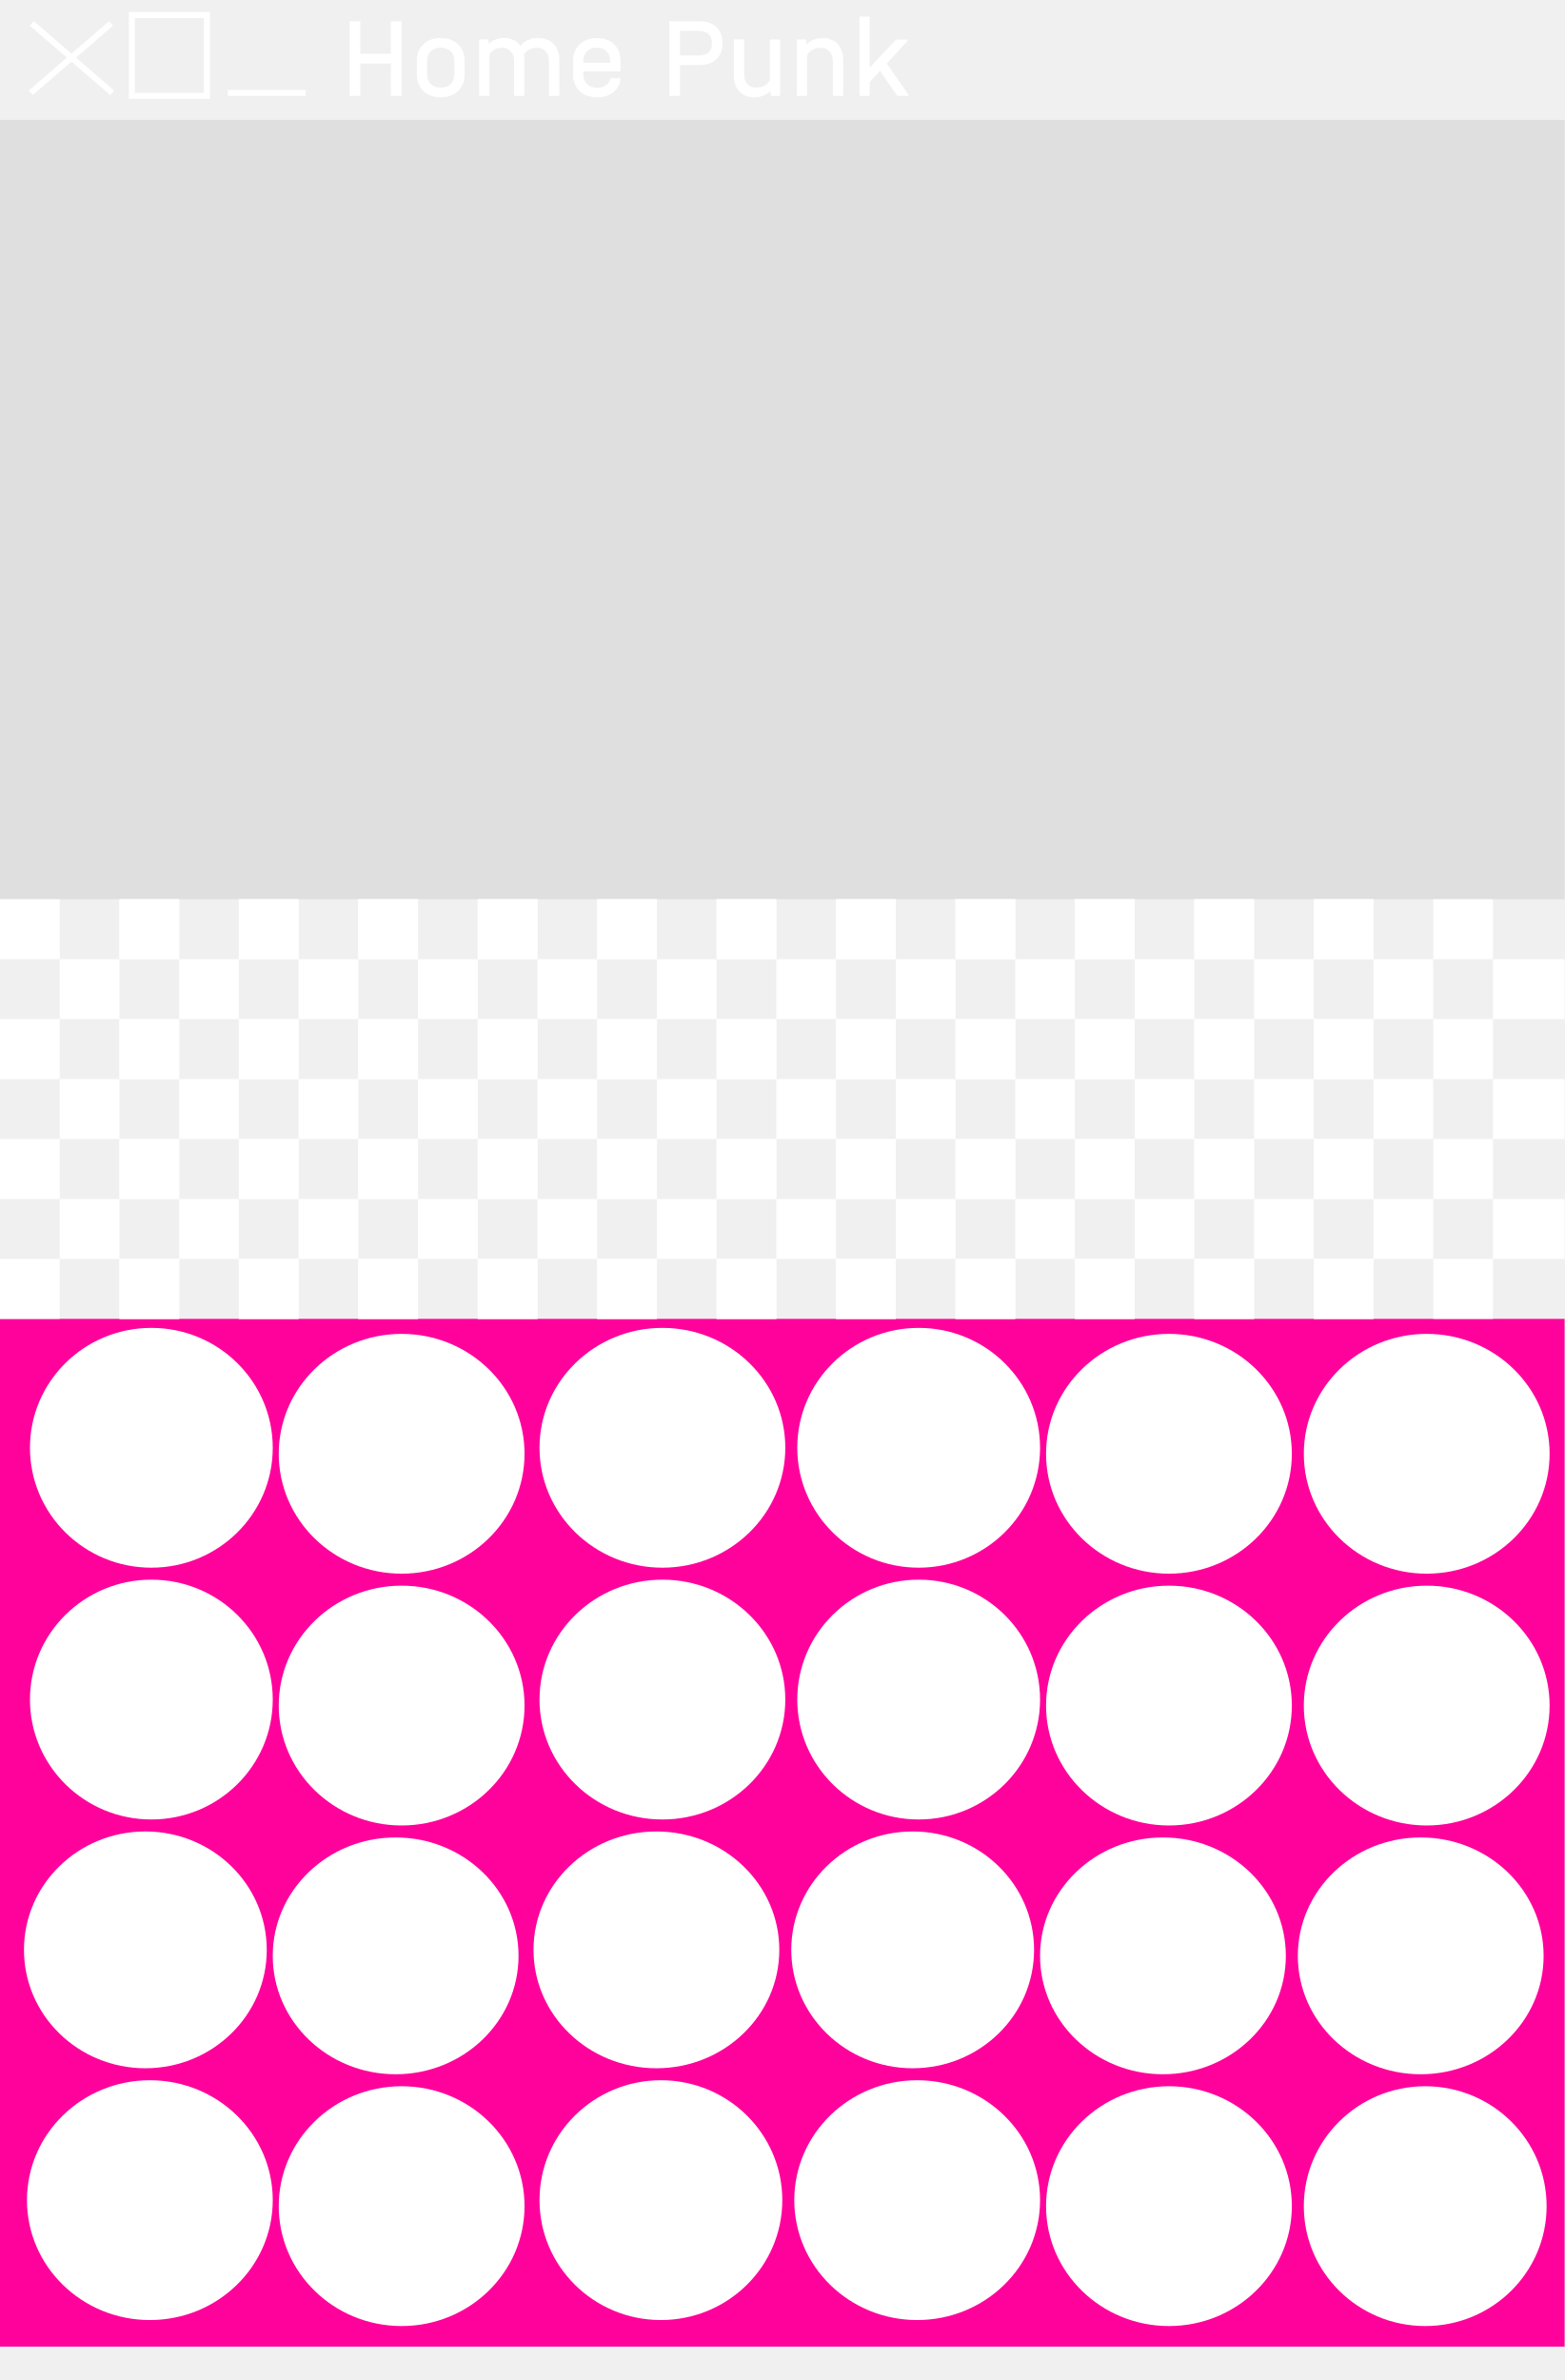
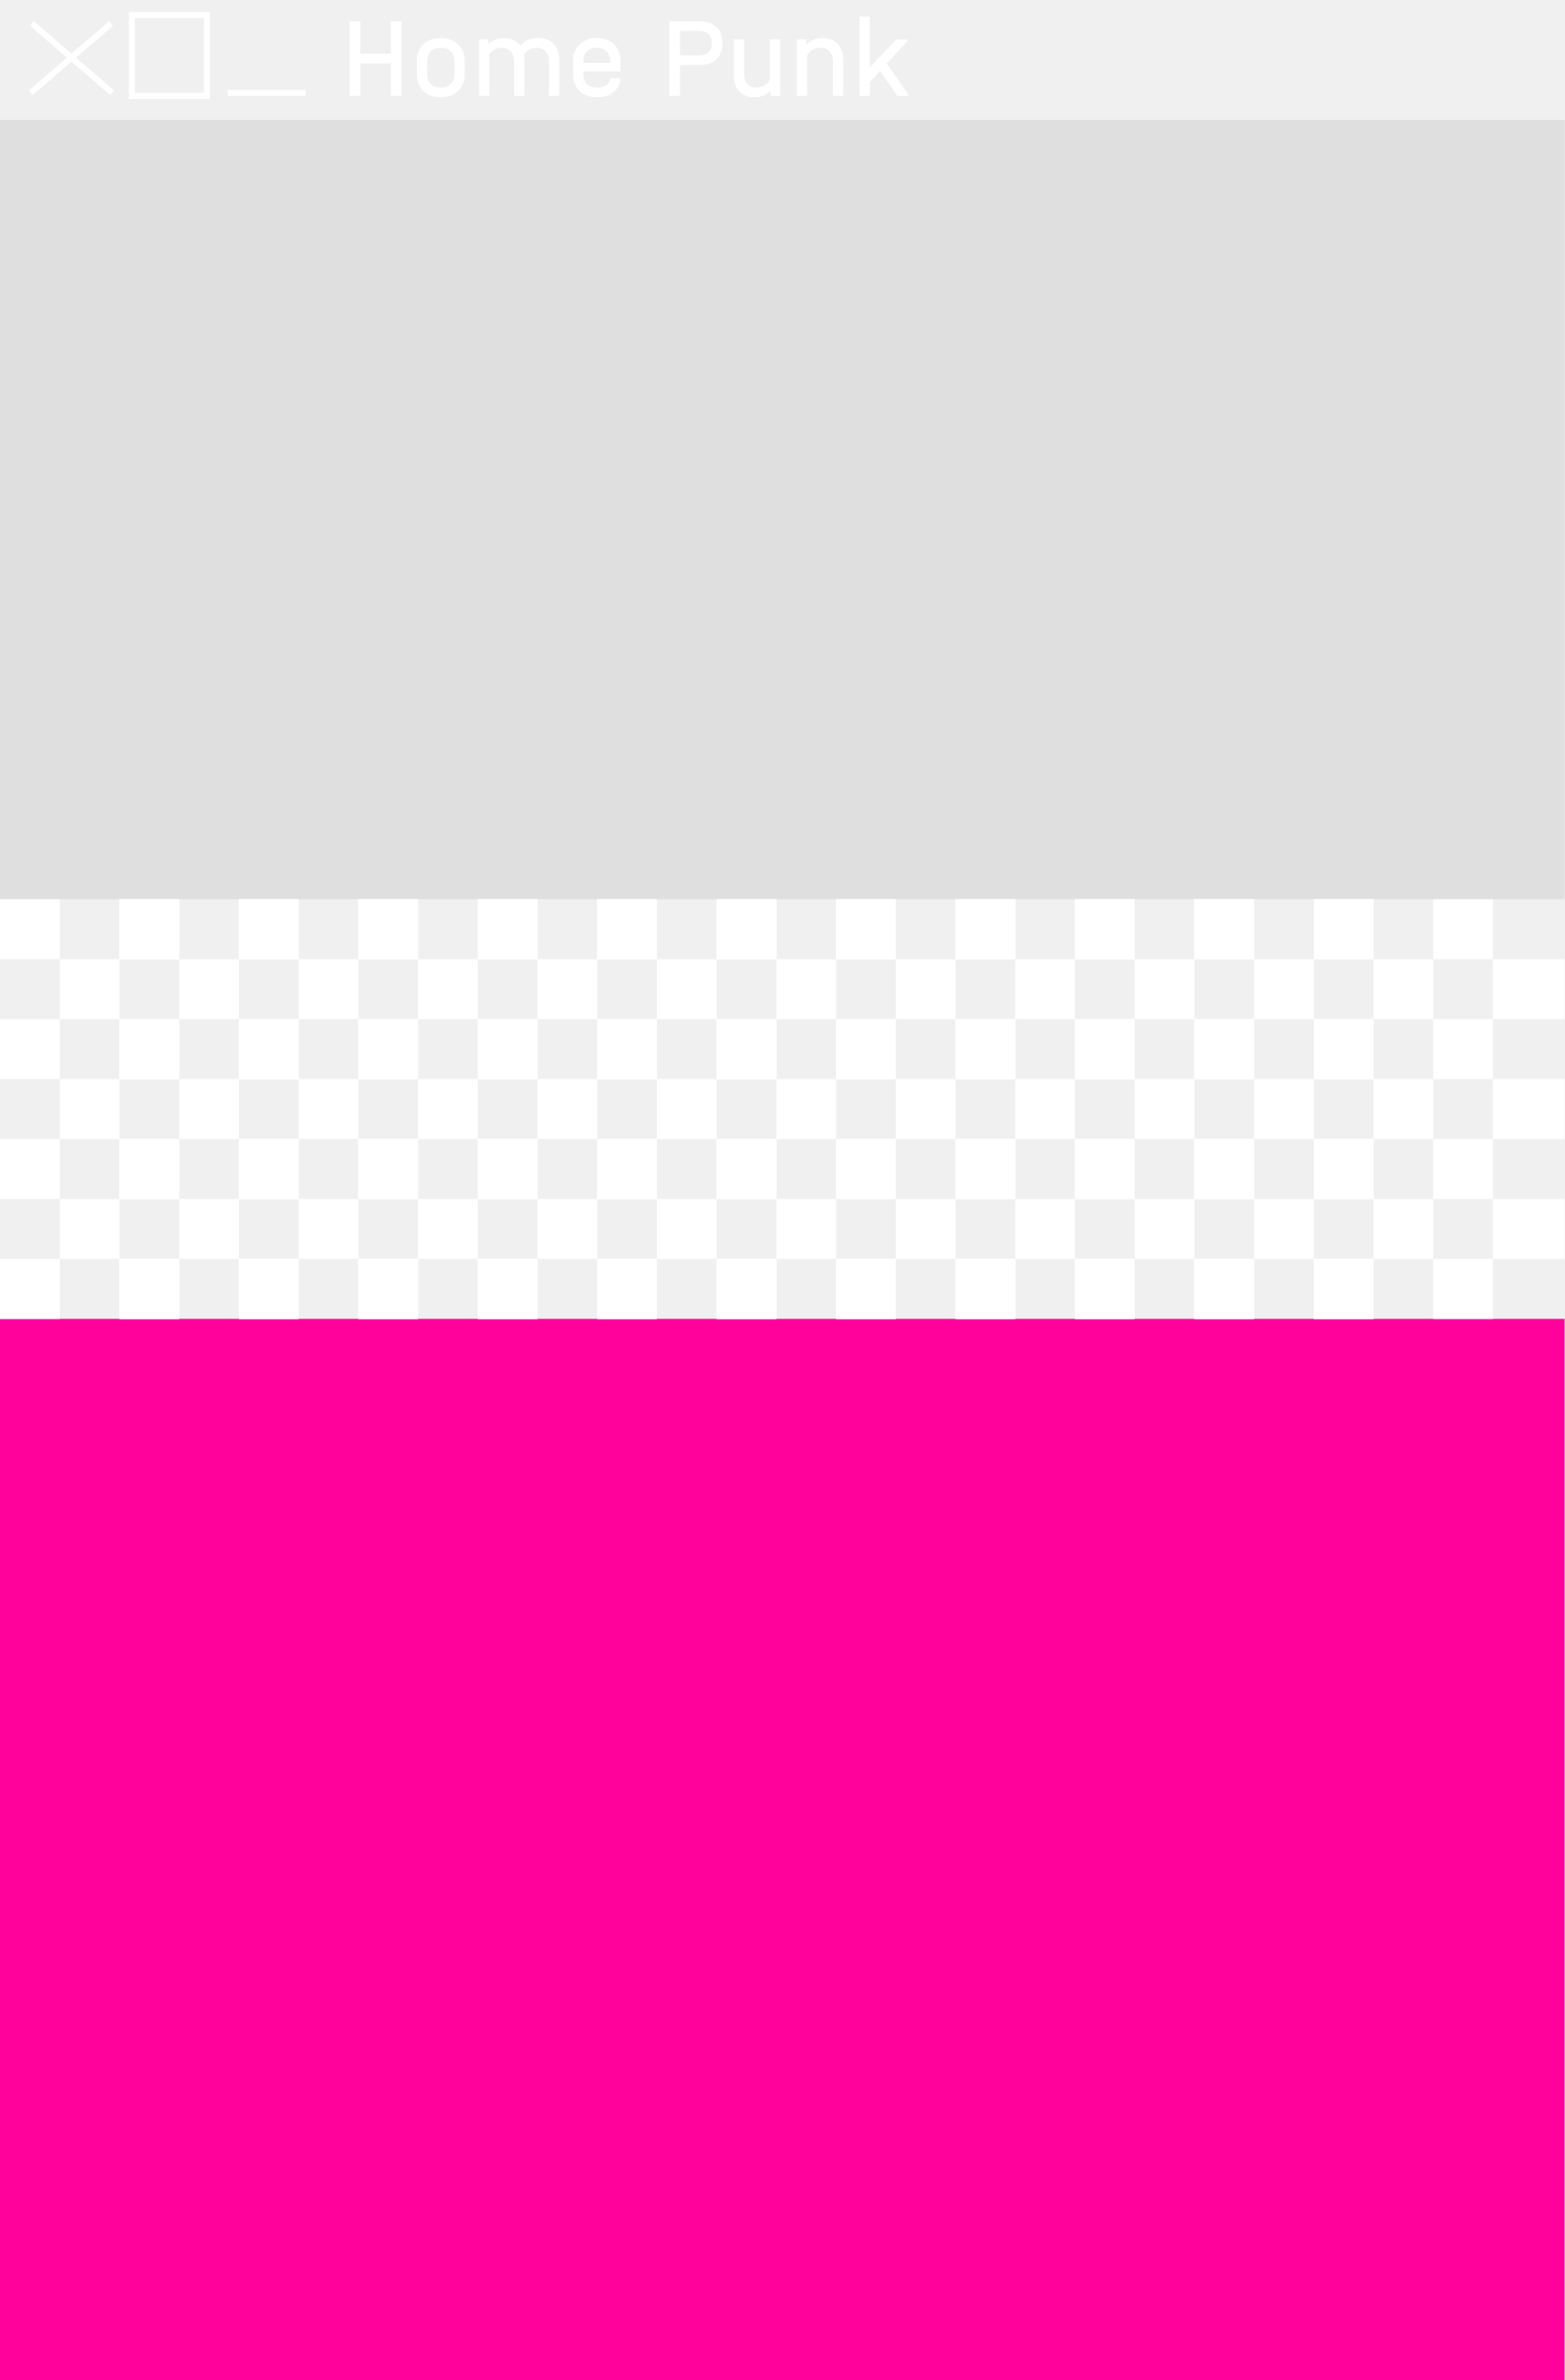
- <svg xmlns="http://www.w3.org/2000/svg" version="1.1" id="Layer_1" x="0px" y="0px" viewBox="0 0 522 794" style="enable-background:new 0 0 522 794;" xml:space="preserve">
-   <style type="text/css">
- 	.st0{fill:#DFDFDF;}
- 	.st1{fill:#FF029C;}
- 	.st2{fill:#12100B;stroke:#12100B;stroke-miterlimit:10;}
- 	.st3{fill:#FFFFFF;}
- 	.st4{fill:#231F20;stroke:#12100B;stroke-miterlimit:10;}
- 	.st5{fill:none;stroke:#FFFFFF;stroke-width:2;}
- 	.st6{fill:none;stroke:#FFFFFF;stroke-width:2;stroke-miterlimit:4;}
- </style>
-   <rect y="40" class="st0" width="522" height="260" />
-   <rect y="440" class="st1" width="522" height="342.86" />
-   <path class="st2" d="M38,498c7.18,0,13-5.6,13-12.5S45.18,473,38,473s-13,5.6-13,12.5S30.82,498,38,498z" />
-   <path class="st3" d="M50.5,523c22.37,0,40.5-17.91,40.5-40s-18.13-40-40.5-40S10,460.91,10,483S28.13,523,50.5,523z" />
-   <path class="st2" d="M38,581c7.18,0,13-5.6,13-12.5S45.18,556,38,556s-13,5.6-13,12.5S30.82,581,38,581z" />
-   <path class="st3" d="M50.5,607c22.37,0,40.5-17.91,40.5-40s-18.13-40-40.5-40S10,544.91,10,567S28.13,607,50.5,607z" />
-   <path class="st3" d="M48.5,690c22.37,0,40.5-17.68,40.5-39.5S70.87,611,48.5,611S8,628.68,8,650.5S26.13,690,48.5,690z" />
-   <path class="st3" d="M50,774c22.64,0,41-17.91,41-40s-18.36-40-41-40S9,711.91,9,734S27.36,774,50,774z" />
-   <path class="st3" d="M134,525c22.64,0,41-17.91,41-40s-18.36-40-41-40c-22.64,0-41,17.91-41,40S111.36,525,134,525z" />
-   <path class="st3" d="M134,609c22.64,0,41-17.91,41-40s-18.36-40-41-40c-22.64,0-41,17.91-41,40S111.36,609,134,609z" />
-   <path class="st3" d="M132,692c22.64,0,41-17.68,41-39.5S154.64,613,132,613c-22.64,0-41,17.68-41,39.5S109.36,692,132,692z" />
-   <path class="st2" d="M200,669c7.18,0,13-5.6,13-12.5s-5.82-12.5-13-12.5c-7.18,0-13,5.6-13,12.5S192.82,669,200,669z" />
-   <path class="st3" d="M134,776c22.64,0,41-17.91,41-40s-18.36-40-41-40c-22.64,0-41,17.91-41,40S111.36,776,134,776z" />
-   <path class="st4" d="M201.5,753c6.9,0,12.5-5.6,12.5-12.5s-5.6-12.5-12.5-12.5c-6.9,0-12.5,5.6-12.5,12.5S194.6,753,201.5,753z" />
-   <path class="st2" d="M202,504c7.18,0,13-5.6,13-12.5s-5.82-12.5-13-12.5c-7.18,0-13,5.6-13,12.5S194.82,504,202,504z" />
-   <path class="st3" d="M221,523c22.64,0,41-17.91,41-40s-18.36-40-41-40c-22.64,0-41,17.91-41,40S198.36,523,221,523z" />
-   <path class="st3" d="M306.5,523c22.37,0,40.5-17.91,40.5-40s-18.13-40-40.5-40c-22.37,0-40.5,17.91-40.5,40S284.13,523,306.5,523z" />
-   <path class="st3" d="M221,607c22.64,0,41-17.91,41-40s-18.36-40-41-40c-22.64,0-41,17.91-41,40S198.36,607,221,607z" />
-   <path class="st3" d="M306.5,607c22.37,0,40.5-17.91,40.5-40s-18.13-40-40.5-40c-22.37,0-40.5,17.91-40.5,40S284.13,607,306.5,607z" />
-   <path class="st3" d="M219,690c22.64,0,41-17.68,41-39.5S241.64,611,219,611c-22.64,0-41,17.68-41,39.5S196.36,690,219,690z" />
-   <path class="st3" d="M304.5,690c22.37,0,40.5-17.68,40.5-39.5S326.87,611,304.5,611c-22.37,0-40.5,17.68-40.5,39.5  S282.13,690,304.5,690z" />
-   <path class="st3" d="M220.5,774c22.37,0,40.5-17.91,40.5-40s-18.13-40-40.5-40c-22.37,0-40.5,17.91-40.5,40S198.13,774,220.5,774z" />
-   <path class="st3" d="M306,774c22.64,0,41-17.91,41-40s-18.36-40-41-40c-22.64,0-41,17.91-41,40S283.36,774,306,774z" />
-   <path class="st3" d="M390,525c22.64,0,41-17.91,41-40s-18.36-40-41-40c-22.64,0-41,17.91-41,40S367.36,525,390,525z" />
-   <path class="st3" d="M476,525c22.64,0,41-17.91,41-40s-18.36-40-41-40c-22.64,0-41,17.91-41,40S453.36,525,476,525z" />
-   <path class="st3" d="M390,609c22.64,0,41-17.91,41-40s-18.36-40-41-40c-22.64,0-41,17.91-41,40S367.36,609,390,609z" />
-   <path class="st3" d="M476,609c22.64,0,41-17.91,41-40s-18.36-40-41-40c-22.64,0-41,17.91-41,40S453.36,609,476,609z" />
-   <path class="st3" d="M388,692c22.64,0,41-17.68,41-39.5S410.64,613,388,613c-22.64,0-41,17.68-41,39.5S365.36,692,388,692z" />
-   <path class="st3" d="M474,692c22.64,0,41-17.68,41-39.5S496.64,613,474,613c-22.64,0-41,17.68-41,39.5S451.36,692,474,692z" />
-   <path class="st3" d="M390,776c22.64,0,41-17.91,41-40s-18.36-40-41-40c-22.64,0-41,17.91-41,40S367.36,776,390,776z" />
-   <path class="st3" d="M475.5,776c22.37,0,40.5-17.91,40.5-40s-18.13-40-40.5-40c-22.37,0-40.5,17.91-40.5,40S453.13,776,475.5,776z" />
-   <rect x="44" y="5" class="st5" width="25" height="27" />
-   <line class="st6" x1="10.63" y1="7.81" x2="37.42" y2="30.96" />
-   <line class="st6" x1="37.06" y1="7.81" x2="10.27" y2="30.96" />
-   <path class="st3" d="M120.23,7.07v10.87h10.18V7.07h3.57V32h-3.57V21.17h-10.18V32h-3.57V7.07H120.23z M147.01,32.46  c-2.41,0-4.33-0.7-5.78-2.09c-1.44-1.39-2.17-3.24-2.17-5.55v-4.45c0-2.33,0.72-4.19,2.17-5.59s3.37-2.09,5.78-2.09  c2.43,0,4.37,0.7,5.81,2.09c1.47,1.39,2.2,3.26,2.2,5.59v4.45c0,2.31-0.74,4.15-2.2,5.55C151.38,31.76,149.44,32.46,147.01,32.46z   M147.05,29.23c1.39,0,2.5-0.41,3.31-1.22c0.84-0.81,1.25-1.9,1.25-3.27v-4.26c0-1.42-0.41-2.53-1.22-3.34  c-0.81-0.81-1.93-1.22-3.34-1.22c-1.39,0-2.51,0.41-3.34,1.22c-0.81,0.81-1.22,1.93-1.22,3.34v4.26c0,1.39,0.4,2.5,1.22,3.31  C144.54,28.83,145.65,29.23,147.05,29.23z M179.52,12.7c2.2,0,3.93,0.65,5.17,1.94c1.27,1.29,1.9,3.09,1.9,5.4V32h-3.42V20.3  c0-1.34-0.38-2.41-1.14-3.19c-0.74-0.79-1.72-1.18-2.96-1.18c-0.89,0-1.71,0.2-2.47,0.61s-1.37,0.96-1.82,1.67  c0.1,0.51,0.15,1.11,0.15,1.82V32h-3.42V20.3c0-1.34-0.38-2.41-1.14-3.19c-0.74-0.79-1.72-1.18-2.96-1.18  c-0.86,0-1.66,0.19-2.39,0.57c-0.71,0.38-1.29,0.9-1.75,1.56V32h-3.42V13.15h3.08l0.11,1.48c1.34-1.29,3.05-1.94,5.13-1.94  c1.17,0,2.22,0.23,3.15,0.68c0.94,0.43,1.7,1.06,2.28,1.9c0.68-0.84,1.52-1.47,2.51-1.9C177.12,12.92,178.26,12.7,179.52,12.7z   M194.62,23.83v0.91c0,1.42,0.4,2.53,1.22,3.34c0.84,0.79,1.98,1.18,3.42,1.18c1.22,0,2.23-0.3,3.04-0.91  c0.84-0.61,1.27-1.36,1.29-2.24h3.42c-0.1,1.87-0.86,3.41-2.28,4.6c-1.42,1.17-3.24,1.75-5.47,1.75c-2.43,0-4.38-0.68-5.85-2.05  c-1.47-1.39-2.2-3.24-2.2-5.55v-4.52c0-1.52,0.33-2.85,0.99-3.99c0.66-1.17,1.6-2.06,2.81-2.7c1.22-0.63,2.61-0.95,4.18-0.95  c2.38,0,4.28,0.7,5.7,2.09s2.13,3.23,2.13,5.51v3.53H194.62z M199.18,15.89c-1.39,0-2.51,0.42-3.34,1.25  c-0.81,0.81-1.22,1.91-1.22,3.31v0.53h8.97v-0.53c0-1.39-0.41-2.5-1.22-3.31C201.58,16.31,200.52,15.89,199.18,15.89z M233.22,7.07  c2.41,0,4.31,0.63,5.7,1.9c1.39,1.24,2.09,2.95,2.09,5.13v0.57c0,2.18-0.7,3.9-2.09,5.17c-1.39,1.24-3.29,1.86-5.7,1.86h-6.35V32  h-3.57V7.07H233.22z M233.15,18.51c1.42,0,2.49-0.33,3.23-0.99c0.74-0.66,1.1-1.61,1.1-2.85V14.1c0-1.22-0.38-2.15-1.14-2.81  c-0.74-0.66-1.8-0.99-3.19-0.99h-6.27v8.21H233.15z M260.26,13.15V32h-3.08l-0.15-1.71c-1.37,1.44-3.14,2.17-5.32,2.17  c-2.13,0-3.81-0.66-5.05-1.98c-1.24-1.32-1.86-3.12-1.86-5.4V13.15h3.46v11.67c0,1.34,0.37,2.42,1.1,3.23  c0.74,0.79,1.74,1.18,3,1.18c0.99,0,1.88-0.22,2.66-0.65c0.79-0.46,1.39-1.06,1.82-1.82v-13.6H260.26z M274.4,12.7  c2.13,0,3.81,0.66,5.05,1.98c1.24,1.32,1.86,3.1,1.86,5.36V32h-3.46V20.3c0-1.34-0.38-2.41-1.14-3.19  c-0.73-0.79-1.72-1.18-2.96-1.18c-0.99,0-1.87,0.23-2.66,0.68c-0.79,0.43-1.39,1.03-1.82,1.79V32h-3.42V13.15h3.08l0.15,1.71  C270.45,13.42,272.23,12.7,274.4,12.7z M303.02,31.47V32h-3.65l-5.78-8.32l-3.42,3.72V32h-3.42V5.55h3.42v16.99l8.78-9.35h3.76v0.53  l-6.84,7.45L303.02,31.47z" />
-   <line class="st5" x1="76" y1="31" x2="102" y2="31" />
-   <rect y="300" class="st3" width="19.92" height="20" />
-   <rect x="19.92" y="320" class="st3" width="19.92" height="20" />
-   <rect x="39.85" y="300" class="st3" width="19.92" height="20" />
-   <rect y="340" class="st3" width="19.92" height="20" />
-   <rect x="19.92" y="360" class="st3" width="19.92" height="20" />
-   <rect x="39.85" y="340" class="st3" width="19.92" height="20" />
-   <rect y="380" class="st3" width="19.92" height="20" />
-   <rect x="19.92" y="400" class="st3" width="19.92" height="20" />
-   <rect x="39.85" y="380" class="st3" width="19.92" height="20" />
-   <rect y="420" class="st3" width="19.92" height="20" />
-   <rect x="39.85" y="420" class="st3" width="19.92" height="20" />
-   <rect x="39.85" y="300" class="st3" width="19.92" height="20" />
-   <rect x="59.77" y="320" class="st3" width="19.92" height="20" />
-   <rect x="79.69" y="300" class="st3" width="19.92" height="20" />
-   <rect x="39.85" y="340" class="st3" width="19.92" height="20" />
-   <rect x="59.77" y="360" class="st3" width="19.92" height="20" />
-   <rect x="79.69" y="340" class="st3" width="19.92" height="20" />
-   <rect x="39.85" y="380" class="st3" width="19.92" height="20" />
-   <rect x="59.77" y="400" class="st3" width="19.92" height="20" />
-   <rect x="79.69" y="380" class="st3" width="19.92" height="20" />
-   <rect x="39.85" y="420" class="st3" width="19.92" height="20" />
-   <rect x="79.69" y="420" class="st3" width="19.92" height="20" />
-   <rect x="318.78" y="300" class="st3" width="19.92" height="20" />
-   <rect x="338.7" y="320" class="st3" width="19.92" height="20" />
-   <rect x="358.63" y="300" class="st3" width="19.92" height="20" />
-   <rect x="318.78" y="340" class="st3" width="19.92" height="20" />
-   <rect x="338.7" y="360" class="st3" width="19.92" height="20" />
-   <rect x="358.63" y="340" class="st3" width="19.92" height="20" />
-   <rect x="318.78" y="380" class="st3" width="19.92" height="20" />
-   <rect x="338.7" y="400" class="st3" width="19.92" height="20" />
-   <rect x="358.63" y="380" class="st3" width="19.92" height="20" />
-   <rect x="318.78" y="420" class="st3" width="19.92" height="20" />
-   <rect x="358.63" y="420" class="st3" width="19.92" height="20" />
-   <rect x="358.63" y="300" class="st3" width="19.92" height="20" />
-   <rect x="378.55" y="320" class="st3" width="19.92" height="20" />
-   <rect x="398.47" y="300" class="st3" width="19.92" height="20" />
-   <rect x="358.63" y="340" class="st3" width="19.92" height="20" />
-   <rect x="378.55" y="360" class="st3" width="19.92" height="20" />
-   <rect x="398.47" y="340" class="st3" width="19.92" height="20" />
-   <rect x="358.63" y="380" class="st3" width="19.92" height="20" />
-   <rect x="378.55" y="400" class="st3" width="19.92" height="20" />
-   <rect x="398.47" y="380" class="st3" width="19.92" height="20" />
-   <rect x="358.63" y="420" class="st3" width="19.92" height="20" />
-   <rect x="398.47" y="420" class="st3" width="19.92" height="20" />
-   <rect x="159.39" y="300" class="st3" width="19.92" height="20" />
-   <rect x="179.31" y="320" class="st3" width="19.92" height="20" />
-   <rect x="199.24" y="300" class="st3" width="19.92" height="20" />
-   <rect x="159.39" y="340" class="st3" width="19.92" height="20" />
-   <rect x="179.31" y="360" class="st3" width="19.92" height="20" />
-   <rect x="199.24" y="340" class="st3" width="19.92" height="20" />
-   <rect x="159.39" y="380" class="st3" width="19.92" height="20" />
-   <rect x="179.31" y="400" class="st3" width="19.92" height="20" />
-   <rect x="199.24" y="380" class="st3" width="19.92" height="20" />
-   <rect x="159.39" y="420" class="st3" width="19.92" height="20" />
-   <rect x="199.24" y="420" class="st3" width="19.92" height="20" />
-   <rect x="199.24" y="300" class="st3" width="19.92" height="20" />
-   <rect x="219.16" y="320" class="st3" width="19.92" height="20" />
-   <rect x="239.08" y="300" class="st3" width="19.92" height="20" />
-   <rect x="199.24" y="340" class="st3" width="19.92" height="20" />
-   <rect x="219.16" y="360" class="st3" width="19.92" height="20" />
-   <rect x="239.08" y="340" class="st3" width="19.92" height="20" />
-   <rect x="199.24" y="380" class="st3" width="19.92" height="20" />
-   <rect x="219.16" y="400" class="st3" width="19.92" height="20" />
-   <rect x="239.08" y="380" class="st3" width="19.92" height="20" />
-   <rect x="199.24" y="420" class="st3" width="19.92" height="20" />
-   <rect x="239.08" y="420" class="st3" width="19.92" height="20" />
-   <rect x="79.69" y="300" class="st3" width="19.92" height="20" />
-   <rect x="99.62" y="320" class="st3" width="19.92" height="20" />
-   <rect x="119.54" y="300" class="st3" width="19.92" height="20" />
-   <rect x="79.69" y="340" class="st3" width="19.92" height="20" />
-   <rect x="99.62" y="360" class="st3" width="19.92" height="20" />
-   <rect x="119.54" y="340" class="st3" width="19.92" height="20" />
-   <rect x="79.69" y="380" class="st3" width="19.92" height="20" />
-   <rect x="99.62" y="400" class="st3" width="19.92" height="20" />
-   <rect x="119.54" y="380" class="st3" width="19.92" height="20" />
-   <rect x="79.69" y="420" class="st3" width="19.92" height="20" />
-   <rect x="119.54" y="420" class="st3" width="19.92" height="20" />
-   <rect x="119.54" y="300" class="st3" width="19.92" height="20" />
-   <rect x="139.47" y="320" class="st3" width="19.92" height="20" />
-   <rect x="159.39" y="300" class="st3" width="19.92" height="20" />
-   <rect x="119.54" y="340" class="st3" width="19.92" height="20" />
-   <rect x="139.47" y="360" class="st3" width="19.92" height="20" />
-   <rect x="159.39" y="340" class="st3" width="19.92" height="20" />
-   <rect x="119.54" y="380" class="st3" width="19.92" height="20" />
-   <rect x="139.47" y="400" class="st3" width="19.92" height="20" />
-   <rect x="159.39" y="380" class="st3" width="19.92" height="20" />
-   <rect x="119.54" y="420" class="st3" width="19.92" height="20" />
-   <rect x="159.39" y="420" class="st3" width="19.92" height="20" />
-   <rect x="239.08" y="300" class="st3" width="19.92" height="20" />
-   <rect x="259.01" y="320" class="st3" width="19.92" height="20" />
-   <rect x="278.93" y="300" class="st3" width="19.92" height="20" />
-   <rect x="239.08" y="340" class="st3" width="19.92" height="20" />
-   <rect x="259.01" y="360" class="st3" width="19.92" height="20" />
-   <rect x="278.93" y="340" class="st3" width="19.92" height="20" />
-   <rect x="239.08" y="380" class="st3" width="19.92" height="20" />
-   <rect x="259.01" y="400" class="st3" width="19.92" height="20" />
-   <rect x="278.93" y="380" class="st3" width="19.92" height="20" />
-   <rect x="239.08" y="420" class="st3" width="19.92" height="20" />
-   <rect x="278.93" y="420" class="st3" width="19.92" height="20" />
-   <rect x="278.93" y="300" class="st3" width="19.92" height="20" />
-   <rect x="298.86" y="320" class="st3" width="19.92" height="20" />
-   <rect x="318.78" y="300" class="st3" width="19.92" height="20" />
-   <rect x="278.93" y="340" class="st3" width="19.92" height="20" />
-   <rect x="298.86" y="360" class="st3" width="19.92" height="20" />
-   <rect x="318.78" y="340" class="st3" width="19.92" height="20" />
-   <rect x="278.93" y="380" class="st3" width="19.92" height="20" />
-   <rect x="298.86" y="400" class="st3" width="19.92" height="20" />
-   <rect x="318.78" y="380" class="st3" width="19.92" height="20" />
-   <rect x="278.93" y="420" class="st3" width="19.92" height="20" />
-   <rect x="318.78" y="420" class="st3" width="19.92" height="20" />
-   <rect x="398.47" y="300" class="st3" width="19.92" height="20" />
-   <rect x="418.4" y="320" class="st3" width="19.92" height="20" />
-   <rect x="438.32" y="300" class="st3" width="19.92" height="20" />
-   <rect x="398.47" y="340" class="st3" width="19.92" height="20" />
-   <rect x="418.4" y="360" class="st3" width="19.92" height="20" />
-   <rect x="438.32" y="340" class="st3" width="19.92" height="20" />
-   <rect x="398.47" y="380" class="st3" width="19.92" height="20" />
-   <rect x="418.4" y="400" class="st3" width="19.92" height="20" />
-   <rect x="438.32" y="380" class="st3" width="19.92" height="20" />
-   <rect x="398.47" y="420" class="st3" width="19.92" height="20" />
-   <rect x="438.32" y="420" class="st3" width="19.92" height="20" />
-   <rect x="438.32" y="300" class="st3" width="19.92" height="20" />
-   <rect x="458.24" y="320" class="st3" width="19.92" height="20" />
-   <rect x="478.17" y="300" class="st3" width="19.92" height="20" />
-   <rect x="438.32" y="340" class="st3" width="19.92" height="20" />
-   <rect x="458.24" y="360" class="st3" width="19.92" height="20" />
-   <rect x="478.17" y="340" class="st3" width="19.92" height="20" />
-   <rect x="438.32" y="380" class="st3" width="19.92" height="20" />
-   <rect x="458.24" y="400" class="st3" width="19.92" height="20" />
-   <rect x="478.17" y="380" class="st3" width="19.92" height="20" />
-   <rect x="498.09" y="320" class="st3" width="23.91" height="20" />
-   <rect x="438.32" y="420" class="st3" width="19.92" height="20" />
-   <rect x="478.17" y="420" class="st3" width="19.92" height="20" />
-   <rect x="498.09" y="400" class="st3" width="23.91" height="20" />
-   <rect x="498.09" y="360" class="st3" width="23.91" height="20" />
+ <svg xmlns="http://www.w3.org/2000/svg" width="522" height="794" viewBox="0 0 522 794" fill="none">
+   <rect y="40" width="522" height="260" fill="#DFDFDF" />
+   <rect y="440" width="522" height="354" fill="#FF029C" />
+   <rect x="44" y="5" width="25" height="27" stroke="white" stroke-width="2" />
+   <line y1="-1" x2="35.41" y2="-1" transform="matrix(0.756739 0.653718 -0.626539 0.77939 10 8.59265)" stroke="white" stroke-width="2" />
+   <line y1="-1" x2="35.41" y2="-1" transform="matrix(-0.756739 0.653718 0.626539 0.77939 37.6895 8.59265)" stroke="white" stroke-width="2" />
+   <path d="M120.232 7.072V17.94H130.416V7.072H133.988V32H130.416V21.17H120.232V32H116.66V7.072H120.232ZM147.011 32.456C144.604 32.456 142.679 31.759 141.235 30.366C139.791 28.973 139.069 27.123 139.069 24.818V20.372C139.069 18.041 139.791 16.179 141.235 14.786C142.679 13.393 144.604 12.696 147.011 12.696C149.443 12.696 151.381 13.393 152.825 14.786C154.294 16.179 155.029 18.041 155.029 20.372V24.818C155.029 27.123 154.294 28.973 152.825 30.366C151.381 31.759 149.443 32.456 147.011 32.456ZM147.049 29.226C148.442 29.226 149.544 28.821 150.355 28.01C151.191 27.199 151.609 26.11 151.609 24.742V20.486C151.609 19.067 151.203 17.953 150.393 17.142C149.582 16.331 148.467 15.926 147.049 15.926C145.655 15.926 144.541 16.331 143.705 17.142C142.894 17.953 142.489 19.067 142.489 20.486V24.742C142.489 26.135 142.894 27.237 143.705 28.048C144.541 28.833 145.655 29.226 147.049 29.226ZM179.523 12.696C181.727 12.696 183.449 13.342 184.691 14.634C185.957 15.926 186.591 17.725 186.591 20.03V32H183.171V20.296C183.171 18.953 182.791 17.889 182.031 17.104C181.296 16.319 180.308 15.926 179.067 15.926C178.18 15.926 177.357 16.129 176.597 16.534C175.837 16.939 175.229 17.497 174.773 18.206C174.874 18.713 174.925 19.321 174.925 20.03V32H171.505V20.296C171.505 18.953 171.125 17.889 170.365 17.104C169.63 16.319 168.642 15.926 167.401 15.926C166.539 15.926 165.741 16.116 165.007 16.496C164.297 16.876 163.715 17.395 163.259 18.054V32H159.839V13.152H162.917L163.031 14.634C164.373 13.342 166.083 12.696 168.161 12.696C169.326 12.696 170.377 12.924 171.315 13.38C172.252 13.811 173.012 14.444 173.595 15.28C174.279 14.444 175.115 13.811 176.103 13.38C177.116 12.924 178.256 12.696 179.523 12.696ZM194.617 23.83V24.742C194.617 26.161 195.022 27.275 195.833 28.086C196.669 28.871 197.809 29.264 199.253 29.264C200.469 29.264 201.482 28.96 202.293 28.352C203.129 27.744 203.56 26.997 203.585 26.11H207.005C206.904 27.985 206.144 29.517 204.725 30.708C203.306 31.873 201.482 32.456 199.253 32.456C196.821 32.456 194.87 31.772 193.401 30.404C191.932 29.011 191.197 27.161 191.197 24.856V20.334C191.197 18.814 191.526 17.484 192.185 16.344C192.844 15.179 193.781 14.279 194.997 13.646C196.213 13.013 197.606 12.696 199.177 12.696C201.558 12.696 203.458 13.393 204.877 14.786C206.296 16.179 207.005 18.016 207.005 20.296V23.83H194.617ZM199.177 15.888C197.784 15.888 196.669 16.306 195.833 17.142C195.022 17.953 194.617 19.055 194.617 20.448V20.98H203.585V20.448C203.585 19.055 203.18 17.953 202.369 17.142C201.584 16.306 200.52 15.888 199.177 15.888ZM233.223 7.072C235.63 7.072 237.53 7.705 238.923 8.972C240.316 10.213 241.013 11.923 241.013 14.102V14.672C241.013 16.851 240.316 18.573 238.923 19.84C237.53 21.081 235.63 21.702 233.223 21.702H226.877V32H223.305V7.072H233.223ZM233.147 18.51C234.566 18.51 235.642 18.181 236.377 17.522C237.112 16.863 237.479 15.913 237.479 14.672V14.102C237.479 12.886 237.099 11.949 236.339 11.29C235.604 10.631 234.54 10.302 233.147 10.302H226.877V18.51H233.147ZM260.263 13.152V32H257.185L257.033 30.29C255.665 31.734 253.892 32.456 251.713 32.456C249.585 32.456 247.901 31.797 246.659 30.48C245.418 29.163 244.797 27.364 244.797 25.084V13.152H248.255V24.818C248.255 26.161 248.623 27.237 249.357 28.048C250.092 28.833 251.093 29.226 252.359 29.226C253.347 29.226 254.234 29.011 255.019 28.58C255.805 28.124 256.413 27.516 256.843 26.756V13.152H260.263ZM274.405 12.696C276.533 12.696 278.218 13.355 279.459 14.672C280.701 15.989 281.321 17.775 281.321 20.03V32H277.863V20.296C277.863 18.953 277.483 17.889 276.723 17.104C275.989 16.319 275.001 15.926 273.759 15.926C272.771 15.926 271.885 16.154 271.099 16.61C270.314 17.041 269.706 17.636 269.275 18.396V32H265.855V13.152H268.933L269.085 14.862C270.453 13.418 272.227 12.696 274.405 12.696ZM303.025 31.468V32H299.377L293.601 23.678L290.181 27.402V32H286.761V5.552H290.181V22.538L298.959 13.19H302.721V13.722L295.881 21.17L303.025 31.468Z" fill="white" />
+   <line x1="76" y1="31" x2="102" y2="31" stroke="white" stroke-width="2" />
+   <rect y="300" width="19.924" height="20" fill="white" />
+   <rect x="19.924" y="320" width="19.924" height="20" fill="white" />
+   <rect x="39.847" y="300" width="19.924" height="20" fill="white" />
+   <rect y="340" width="19.924" height="20" fill="white" />
+   <rect x="19.924" y="360" width="19.924" height="20" fill="white" />
+   <rect x="39.847" y="340" width="19.924" height="20" fill="white" />
+   <rect y="380" width="19.924" height="20" fill="white" />
+   <rect x="19.924" y="400" width="19.924" height="20" fill="white" />
+   <rect x="39.847" y="380" width="19.924" height="20" fill="white" />
+   <rect y="420" width="19.924" height="20" fill="white" />
+   <rect x="39.847" y="420" width="19.924" height="20" fill="white" />
+   <rect x="39.847" y="300" width="19.924" height="20" fill="white" />
+   <rect x="59.771" y="320" width="19.924" height="20" fill="white" />
+   <rect x="79.695" y="300" width="19.924" height="20" fill="white" />
+   <rect x="39.847" y="340" width="19.924" height="20" fill="white" />
+   <rect x="59.771" y="360" width="19.924" height="20" fill="white" />
+   <rect x="79.695" y="340" width="19.924" height="20" fill="white" />
+   <rect x="39.847" y="380" width="19.924" height="20" fill="white" />
+   <rect x="59.771" y="400" width="19.924" height="20" fill="white" />
+   <rect x="79.695" y="380" width="19.924" height="20" fill="white" />
+   <rect x="39.847" y="420" width="19.924" height="20" fill="white" />
+   <rect x="79.695" y="420" width="19.924" height="20" fill="white" />
+   <rect x="318.779" y="300" width="19.924" height="20" fill="white" />
+   <rect x="338.702" y="320" width="19.924" height="20" fill="white" />
+   <rect x="358.626" y="300" width="19.924" height="20" fill="white" />
+   <rect x="318.779" y="340" width="19.924" height="20" fill="white" />
+   <rect x="338.702" y="360" width="19.924" height="20" fill="white" />
+   <rect x="358.626" y="340" width="19.924" height="20" fill="white" />
+   <rect x="318.779" y="380" width="19.924" height="20" fill="white" />
+   <rect x="338.702" y="400" width="19.924" height="20" fill="white" />
+   <rect x="358.626" y="380" width="19.924" height="20" fill="white" />
+   <rect x="318.779" y="420" width="19.924" height="20" fill="white" />
+   <rect x="358.626" y="420" width="19.924" height="20" fill="white" />
+   <rect x="358.626" y="300" width="19.924" height="20" fill="white" />
+   <rect x="378.55" y="320" width="19.924" height="20" fill="white" />
+   <rect x="398.473" y="300" width="19.924" height="20" fill="white" />
+   <rect x="358.626" y="340" width="19.924" height="20" fill="white" />
+   <rect x="378.55" y="360" width="19.924" height="20" fill="white" />
+   <rect x="398.473" y="340" width="19.924" height="20" fill="white" />
+   <rect x="358.626" y="380" width="19.924" height="20" fill="white" />
+   <rect x="378.55" y="400" width="19.924" height="20" fill="white" />
+   <rect x="398.473" y="380" width="19.924" height="20" fill="white" />
+   <rect x="358.626" y="420" width="19.924" height="20" fill="white" />
+   <rect x="398.473" y="420" width="19.924" height="20" fill="white" />
+   <rect x="159.389" y="300" width="19.924" height="20" fill="white" />
+   <rect x="179.313" y="320" width="19.924" height="20" fill="white" />
+   <rect x="199.237" y="300" width="19.924" height="20" fill="white" />
+   <rect x="159.389" y="340" width="19.924" height="20" fill="white" />
+   <rect x="179.313" y="360" width="19.924" height="20" fill="white" />
+   <rect x="199.237" y="340" width="19.924" height="20" fill="white" />
+   <rect x="159.389" y="380" width="19.924" height="20" fill="white" />
+   <rect x="179.313" y="400" width="19.924" height="20" fill="white" />
+   <rect x="199.237" y="380" width="19.924" height="20" fill="white" />
+   <rect x="159.389" y="420" width="19.924" height="20" fill="white" />
+   <rect x="199.237" y="420" width="19.924" height="20" fill="white" />
+   <rect x="199.237" y="300" width="19.924" height="20" fill="white" />
+   <rect x="219.16" y="320" width="19.924" height="20" fill="white" />
+   <rect x="239.084" y="300" width="19.924" height="20" fill="white" />
+   <rect x="199.237" y="340" width="19.924" height="20" fill="white" />
+   <rect x="219.16" y="360" width="19.924" height="20" fill="white" />
+   <rect x="239.084" y="340" width="19.924" height="20" fill="white" />
+   <rect x="199.237" y="380" width="19.924" height="20" fill="white" />
+   <rect x="219.16" y="400" width="19.924" height="20" fill="white" />
+   <rect x="239.084" y="380" width="19.924" height="20" fill="white" />
+   <rect x="199.237" y="420" width="19.924" height="20" fill="white" />
+   <rect x="239.084" y="420" width="19.924" height="20" fill="white" />
+   <rect x="79.695" y="300" width="19.924" height="20" fill="white" />
+   <rect x="99.618" y="320" width="19.924" height="20" fill="white" />
+   <rect x="119.542" y="300" width="19.924" height="20" fill="white" />
+   <rect x="79.695" y="340" width="19.924" height="20" fill="white" />
+   <rect x="99.618" y="360" width="19.924" height="20" fill="white" />
+   <rect x="119.542" y="340" width="19.924" height="20" fill="white" />
+   <rect x="79.695" y="380" width="19.924" height="20" fill="white" />
+   <rect x="99.618" y="400" width="19.924" height="20" fill="white" />
+   <rect x="119.542" y="380" width="19.924" height="20" fill="white" />
+   <rect x="79.695" y="420" width="19.924" height="20" fill="white" />
+   <rect x="119.542" y="420" width="19.924" height="20" fill="white" />
+   <rect x="119.542" y="300" width="19.924" height="20" fill="white" />
+   <rect x="139.466" y="320" width="19.924" height="20" fill="white" />
+   <rect x="159.389" y="300" width="19.924" height="20" fill="white" />
+   <rect x="119.542" y="340" width="19.924" height="20" fill="white" />
+   <rect x="139.466" y="360" width="19.924" height="20" fill="white" />
+   <rect x="159.389" y="340" width="19.924" height="20" fill="white" />
+   <rect x="119.542" y="380" width="19.924" height="20" fill="white" />
+   <rect x="139.466" y="400" width="19.924" height="20" fill="white" />
+   <rect x="159.389" y="380" width="19.924" height="20" fill="white" />
+   <rect x="119.542" y="420" width="19.924" height="20" fill="white" />
+   <rect x="159.389" y="420" width="19.924" height="20" fill="white" />
+   <rect x="239.084" y="300" width="19.924" height="20" fill="white" />
+   <rect x="259.008" y="320" width="19.924" height="20" fill="white" />
+   <rect x="278.931" y="300" width="19.924" height="20" fill="white" />
+   <rect x="239.084" y="340" width="19.924" height="20" fill="white" />
+   <rect x="259.008" y="360" width="19.924" height="20" fill="white" />
+   <rect x="278.931" y="340" width="19.924" height="20" fill="white" />
+   <rect x="239.084" y="380" width="19.924" height="20" fill="white" />
+   <rect x="259.008" y="400" width="19.924" height="20" fill="white" />
+   <rect x="278.931" y="380" width="19.924" height="20" fill="white" />
+   <rect x="239.084" y="420" width="19.924" height="20" fill="white" />
+   <rect x="278.931" y="420" width="19.924" height="20" fill="white" />
+   <rect x="278.931" y="300" width="19.924" height="20" fill="white" />
+   <rect x="298.855" y="320" width="19.924" height="20" fill="white" />
+   <rect x="318.779" y="300" width="19.924" height="20" fill="white" />
+   <rect x="278.931" y="340" width="19.924" height="20" fill="white" />
+   <rect x="298.855" y="360" width="19.924" height="20" fill="white" />
+   <rect x="318.779" y="340" width="19.924" height="20" fill="white" />
+   <rect x="278.931" y="380" width="19.924" height="20" fill="white" />
+   <rect x="298.855" y="400" width="19.924" height="20" fill="white" />
+   <rect x="318.779" y="380" width="19.924" height="20" fill="white" />
+   <rect x="278.931" y="420" width="19.924" height="20" fill="white" />
+   <rect x="318.779" y="420" width="19.924" height="20" fill="white" />
+   <rect x="398.473" y="300" width="19.924" height="20" fill="white" />
+   <rect x="418.397" y="320" width="19.924" height="20" fill="white" />
+   <rect x="438.321" y="300" width="19.924" height="20" fill="white" />
+   <rect x="398.473" y="340" width="19.924" height="20" fill="white" />
+   <rect x="418.397" y="360" width="19.924" height="20" fill="white" />
+   <rect x="438.321" y="340" width="19.924" height="20" fill="white" />
+   <rect x="398.473" y="380" width="19.924" height="20" fill="white" />
+   <rect x="418.397" y="400" width="19.924" height="20" fill="white" />
+   <rect x="438.321" y="380" width="19.924" height="20" fill="white" />
+   <rect x="398.473" y="420" width="19.924" height="20" fill="white" />
+   <rect x="438.321" y="420" width="19.924" height="20" fill="white" />
+   <rect x="438.321" y="300" width="19.924" height="20" fill="white" />
+   <rect x="458.244" y="320" width="19.924" height="20" fill="white" />
+   <rect x="478.168" y="300" width="19.924" height="20" fill="white" />
+   <rect x="438.321" y="340" width="19.924" height="20" fill="white" />
+   <rect x="458.244" y="360" width="19.924" height="20" fill="white" />
+   <rect x="478.168" y="340" width="19.924" height="20" fill="white" />
+   <rect x="438.321" y="380" width="19.924" height="20" fill="white" />
+   <rect x="458.244" y="400" width="19.924" height="20" fill="white" />
+   <rect x="478.168" y="380" width="19.924" height="20" fill="white" />
+   <rect x="498.092" y="320" width="23.908" height="20" fill="white" />
+   <rect x="438.321" y="420" width="19.924" height="20" fill="white" />
+   <rect x="478.168" y="420" width="19.924" height="20" fill="white" />
+   <rect x="498.092" y="400" width="23.908" height="20" fill="white" />
+   <rect x="498.092" y="360" width="23.908" height="20" fill="white" />
</svg>
